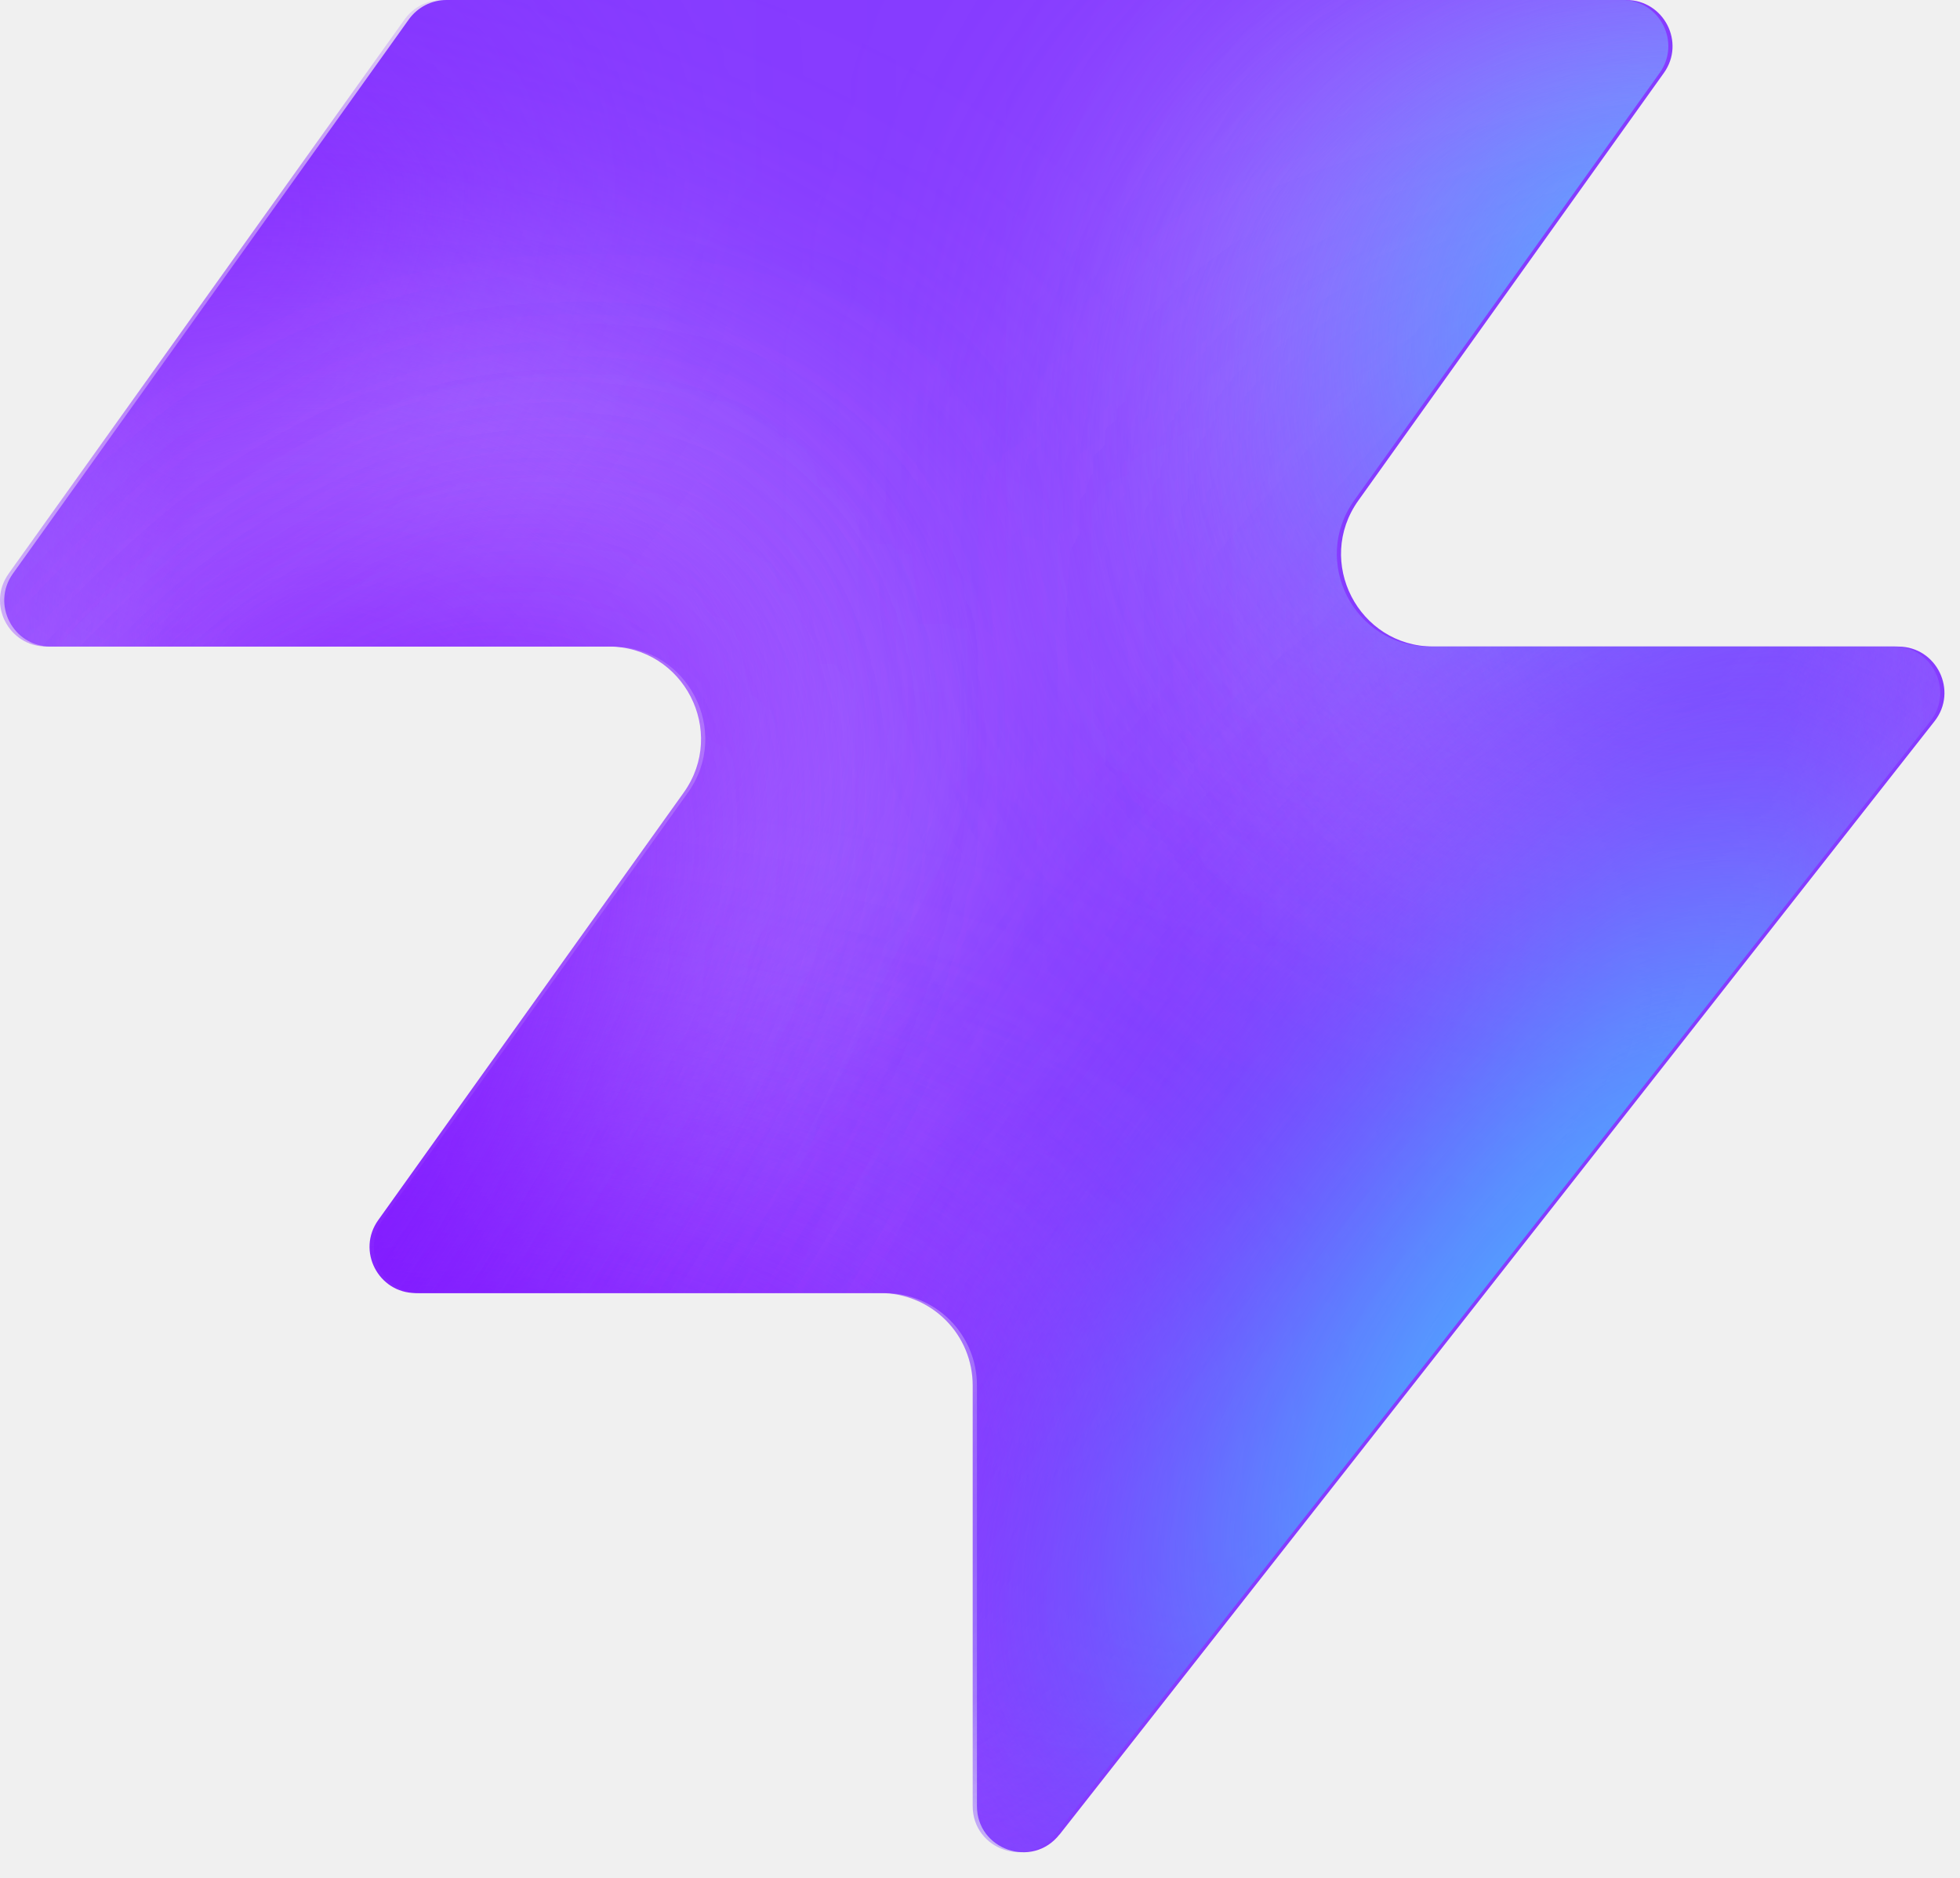
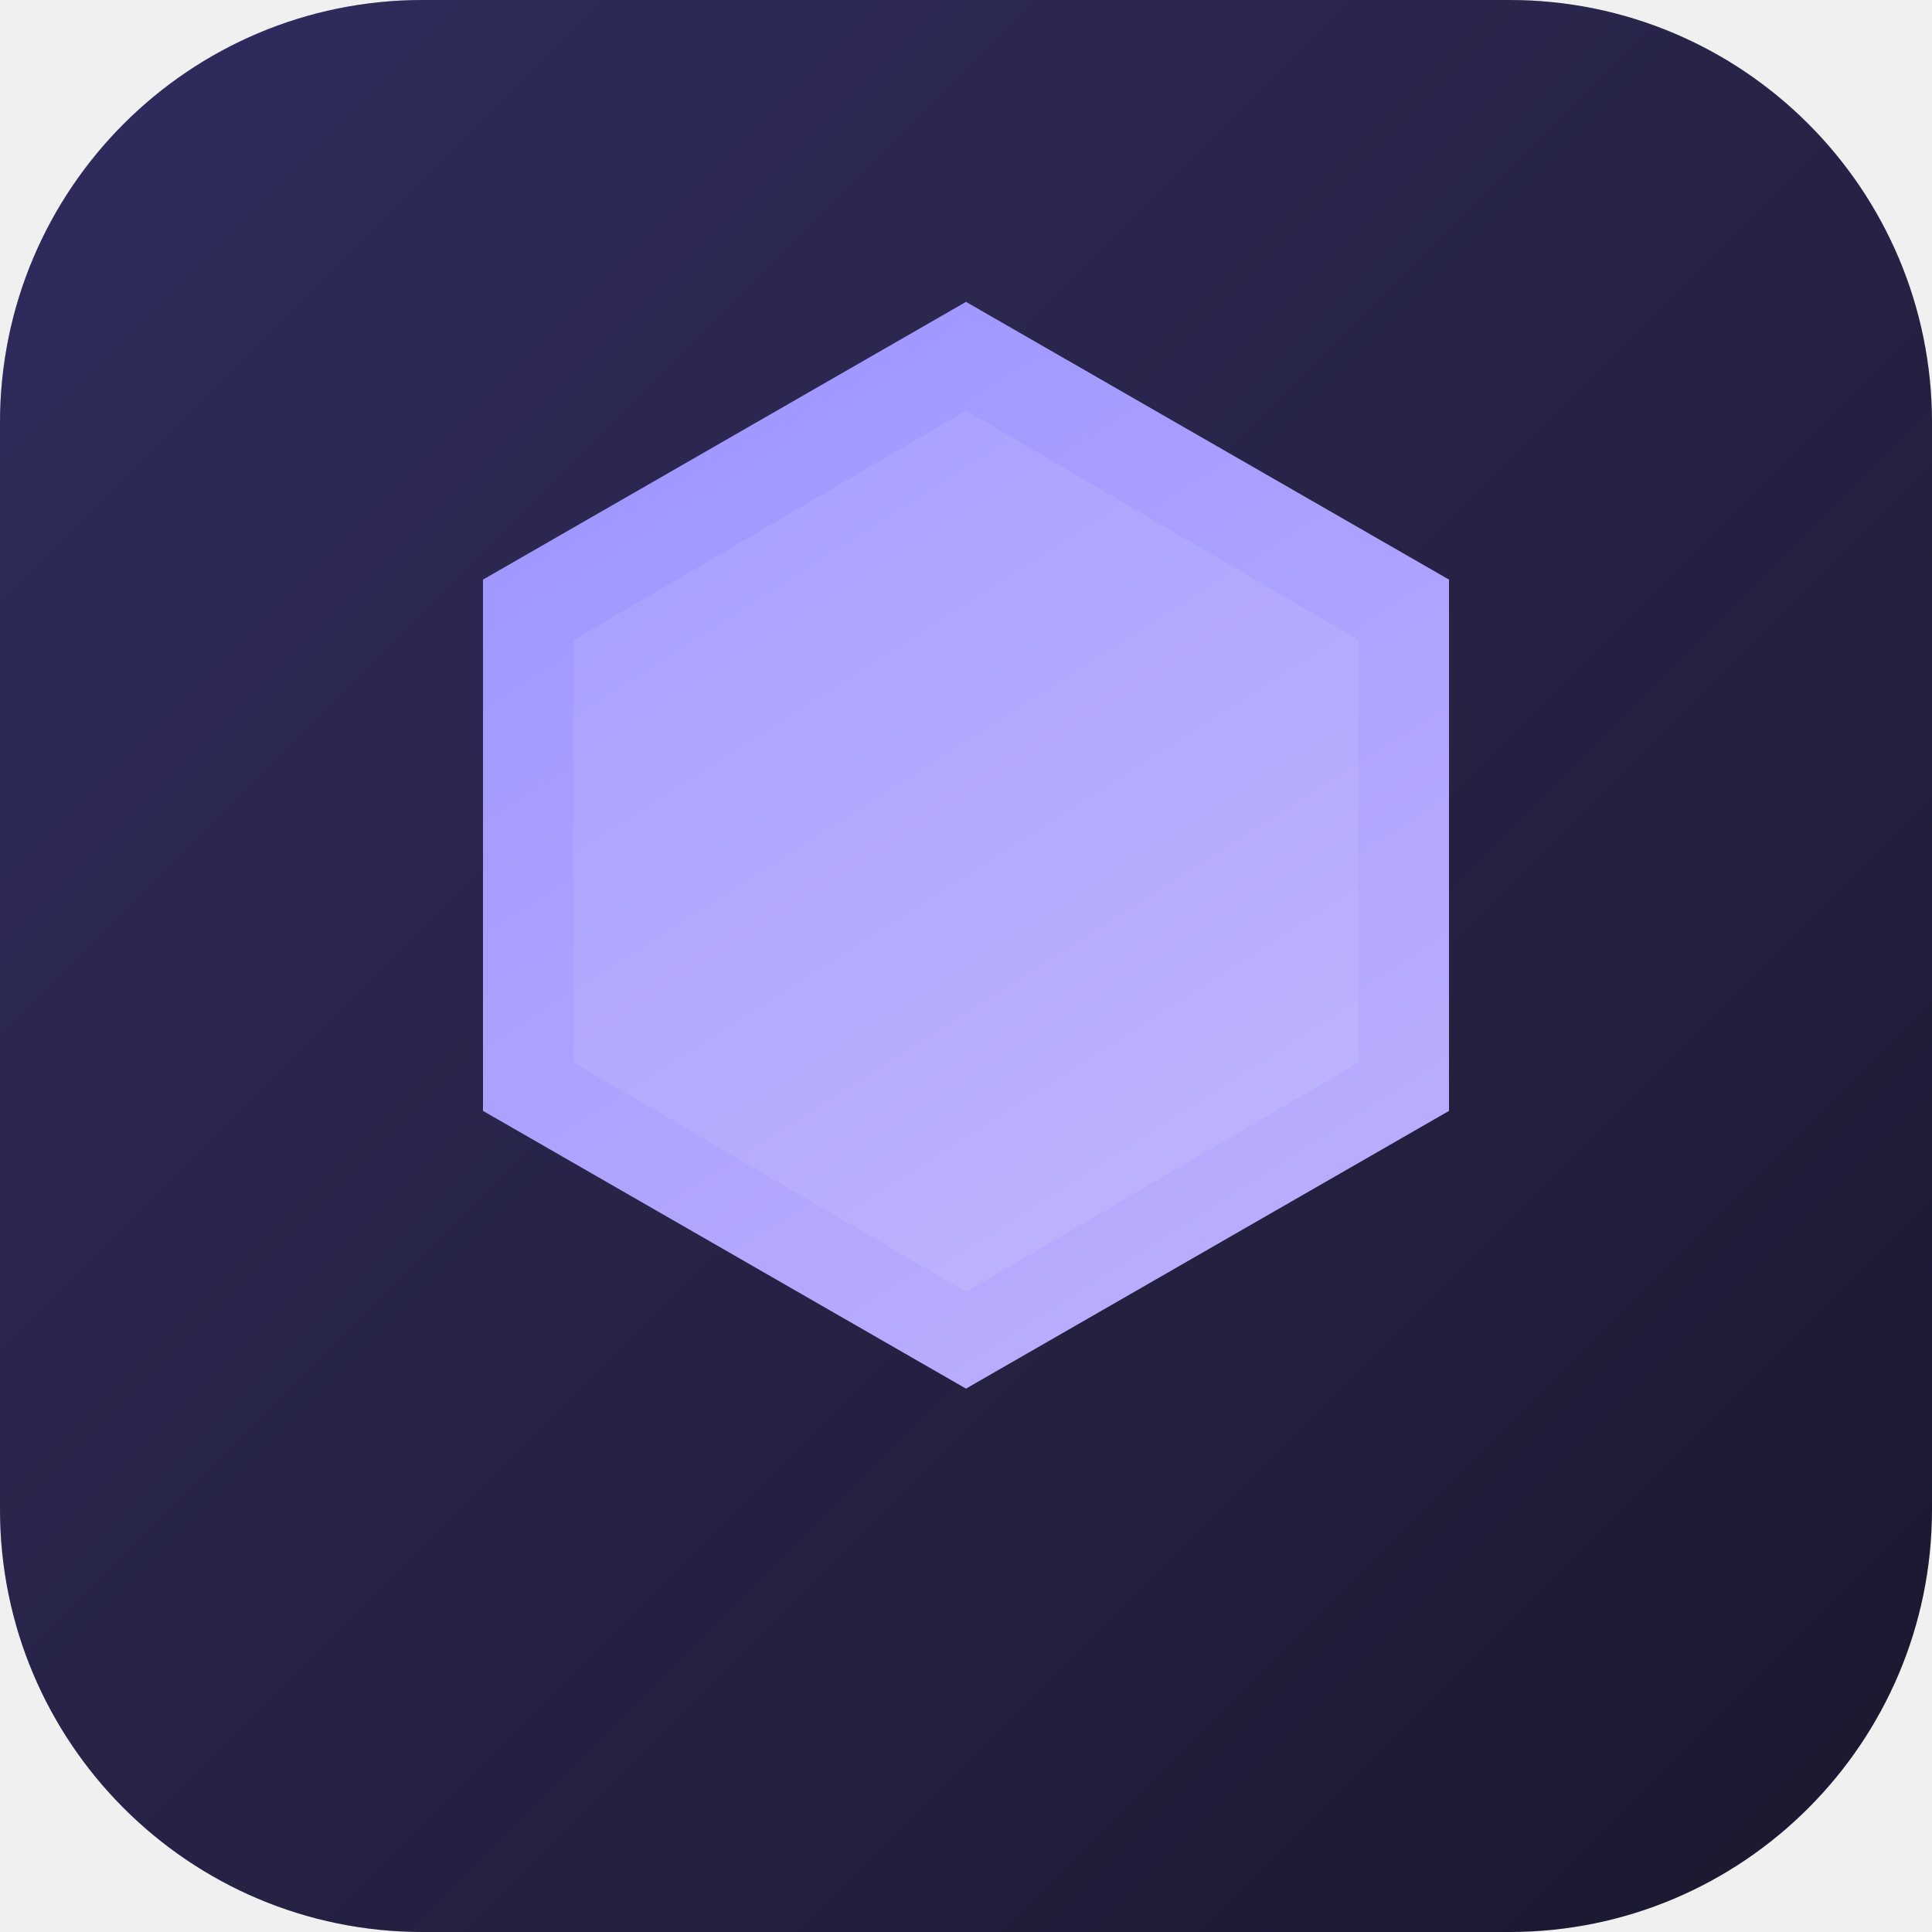
- <svg xmlns="http://www.w3.org/2000/svg" width="48" height="46" fill="none" viewBox="0 0 48 46">
-   <path fill="#863bff" d="M25.946 44.938c-.664.845-2.021.375-2.021-.698V33.937a2.26 2.26 0 0 0-2.262-2.262H10.287c-.92 0-1.456-1.04-.92-1.788l7.48-10.471c1.07-1.497 0-3.578-1.842-3.578H1.237c-.92 0-1.456-1.04-.92-1.788L10.013.474c.214-.297.556-.474.92-.474h28.894c.92 0 1.456 1.04.92 1.788l-7.48 10.471c-1.07 1.498 0 3.579 1.842 3.579h11.377c.943 0 1.473 1.088.89 1.83L25.947 44.94z" style="fill:#863bff;fill:color(display-p3 .525 .23 1);fill-opacity:1" />
-   <mask id="a" width="48" height="46" x="0" y="0" maskUnits="userSpaceOnUse" style="mask-type:alpha">
-     <path fill="#000" d="M25.842 44.938c-.664.844-2.021.375-2.021-.698V33.937a2.26 2.26 0 0 0-2.262-2.262H10.183c-.92 0-1.456-1.04-.92-1.788l7.48-10.471c1.07-1.498 0-3.579-1.842-3.579H1.133c-.92 0-1.456-1.04-.92-1.787L9.91.473c.214-.297.556-.474.92-.474h28.894c.92 0 1.456 1.04.92 1.788l-7.48 10.471c-1.07 1.498 0 3.578 1.842 3.578h11.377c.943 0 1.473 1.088.89 1.832L25.843 44.94z" style="fill:#000;fill-opacity:1" />
-   </mask>
-   <g mask="url(#a)">
-     <g filter="url(#b)">
-       <ellipse cx="5.508" cy="14.704" fill="#ede6ff" rx="5.508" ry="14.704" style="fill:#ede6ff;fill:color(display-p3 .927 .903 1);fill-opacity:1" transform="matrix(.00324 1 1 -.00324 -4.47 31.516)" />
-     </g>
-     <g filter="url(#c)">
-       <ellipse cx="10.399" cy="29.851" fill="#ede6ff" rx="10.399" ry="29.851" style="fill:#ede6ff;fill:color(display-p3 .927 .903 1);fill-opacity:1" transform="matrix(.00324 1 1 -.00324 -39.328 7.883)" />
-     </g>
-     <g filter="url(#d)">
-       <ellipse cx="5.508" cy="30.487" fill="#7e14ff" rx="5.508" ry="30.487" style="fill:#7e14ff;fill:color(display-p3 .492 .077 1);fill-opacity:1" transform="rotate(89.814 -25.913 -14.639)scale(1 -1)" />
-     </g>
-     <g filter="url(#e)">
-       <ellipse cx="5.508" cy="30.599" fill="#7e14ff" rx="5.508" ry="30.599" style="fill:#7e14ff;fill:color(display-p3 .492 .077 1);fill-opacity:1" transform="rotate(89.814 -32.644 -3.334)scale(1 -1)" />
-     </g>
-     <g filter="url(#f)">
-       <ellipse cx="5.508" cy="30.599" fill="#7e14ff" rx="5.508" ry="30.599" style="fill:#7e14ff;fill:color(display-p3 .492 .077 1);fill-opacity:1" transform="matrix(.00324 1 1 -.00324 -34.34 30.47)" />
-     </g>
-     <g filter="url(#g)">
-       <ellipse cx="14.072" cy="22.078" fill="#ede6ff" rx="14.072" ry="22.078" style="fill:#ede6ff;fill:color(display-p3 .927 .903 1);fill-opacity:1" transform="rotate(93.35 24.506 48.493)scale(-1 1)" />
-     </g>
-     <g filter="url(#h)">
-       <ellipse cx="3.47" cy="21.501" fill="#7e14ff" rx="3.47" ry="21.501" style="fill:#7e14ff;fill:color(display-p3 .492 .077 1);fill-opacity:1" transform="rotate(89.009 28.708 47.59)scale(-1 1)" />
-     </g>
-     <g filter="url(#i)">
-       <ellipse cx="3.47" cy="21.501" fill="#7e14ff" rx="3.47" ry="21.501" style="fill:#7e14ff;fill:color(display-p3 .492 .077 1);fill-opacity:1" transform="rotate(89.009 28.708 47.59)scale(-1 1)" />
-     </g>
-     <g filter="url(#j)">
-       <ellipse cx=".387" cy="8.972" fill="#7e14ff" rx="4.407" ry="29.108" style="fill:#7e14ff;fill:color(display-p3 .492 .077 1);fill-opacity:1" transform="rotate(39.51 .387 8.972)" />
-     </g>
-     <g filter="url(#k)">
-       <ellipse cx="47.523" cy="-6.092" fill="#7e14ff" rx="4.407" ry="29.108" style="fill:#7e14ff;fill:color(display-p3 .492 .077 1);fill-opacity:1" transform="rotate(37.892 47.523 -6.092)" />
-     </g>
-     <g filter="url(#l)">
-       <ellipse cx="41.412" cy="6.333" fill="#47bfff" rx="5.971" ry="9.665" style="fill:#47bfff;fill:color(display-p3 .28 .748 1);fill-opacity:1" transform="rotate(37.892 41.412 6.333)" />
-     </g>
-     <g filter="url(#m)">
-       <ellipse cx="-1.879" cy="38.332" fill="#7e14ff" rx="4.407" ry="29.108" style="fill:#7e14ff;fill:color(display-p3 .492 .077 1);fill-opacity:1" transform="rotate(37.892 -1.88 38.332)" />
-     </g>
-     <g filter="url(#n)">
-       <ellipse cx="-1.879" cy="38.332" fill="#7e14ff" rx="4.407" ry="29.108" style="fill:#7e14ff;fill:color(display-p3 .492 .077 1);fill-opacity:1" transform="rotate(37.892 -1.88 38.332)" />
-     </g>
-     <g filter="url(#o)">
-       <ellipse cx="35.651" cy="29.907" fill="#7e14ff" rx="4.407" ry="29.108" style="fill:#7e14ff;fill:color(display-p3 .492 .077 1);fill-opacity:1" transform="rotate(37.892 35.651 29.907)" />
-     </g>
-     <g filter="url(#p)">
-       <ellipse cx="38.418" cy="32.4" fill="#47bfff" rx="5.971" ry="15.297" style="fill:#47bfff;fill:color(display-p3 .28 .748 1);fill-opacity:1" transform="rotate(37.892 38.418 32.4)" />
-     </g>
-   </g>
+ <svg xmlns="http://www.w3.org/2000/svg" viewBox="0 0 32 32">
  <defs>
-     <filter id="b" width="60.045" height="41.654" x="-19.77" y="16.149" color-interpolation-filters="sRGB" filterUnits="userSpaceOnUse">
-       <feFlood flood-opacity="0" result="BackgroundImageFix" />
-       <feBlend in="SourceGraphic" in2="BackgroundImageFix" result="shape" />
-       <feGaussianBlur result="effect1_foregroundBlur_2002_17158" stdDeviation="7.659" />
-     </filter>
-     <filter id="c" width="90.34" height="51.437" x="-54.613" y="-7.533" color-interpolation-filters="sRGB" filterUnits="userSpaceOnUse">
-       <feFlood flood-opacity="0" result="BackgroundImageFix" />
-       <feBlend in="SourceGraphic" in2="BackgroundImageFix" result="shape" />
-       <feGaussianBlur result="effect1_foregroundBlur_2002_17158" stdDeviation="7.659" />
-     </filter>
-     <filter id="d" width="79.355" height="29.4" x="-49.64" y="2.03" color-interpolation-filters="sRGB" filterUnits="userSpaceOnUse">
-       <feFlood flood-opacity="0" result="BackgroundImageFix" />
-       <feBlend in="SourceGraphic" in2="BackgroundImageFix" result="shape" />
-       <feGaussianBlur result="effect1_foregroundBlur_2002_17158" stdDeviation="4.596" />
-     </filter>
-     <filter id="e" width="79.579" height="29.4" x="-45.045" y="20.029" color-interpolation-filters="sRGB" filterUnits="userSpaceOnUse">
-       <feFlood flood-opacity="0" result="BackgroundImageFix" />
-       <feBlend in="SourceGraphic" in2="BackgroundImageFix" result="shape" />
-       <feGaussianBlur result="effect1_foregroundBlur_2002_17158" stdDeviation="4.596" />
-     </filter>
-     <filter id="f" width="79.579" height="29.4" x="-43.513" y="21.178" color-interpolation-filters="sRGB" filterUnits="userSpaceOnUse">
-       <feFlood flood-opacity="0" result="BackgroundImageFix" />
-       <feBlend in="SourceGraphic" in2="BackgroundImageFix" result="shape" />
-       <feGaussianBlur result="effect1_foregroundBlur_2002_17158" stdDeviation="4.596" />
-     </filter>
-     <filter id="g" width="74.749" height="58.852" x="15.756" y="-17.901" color-interpolation-filters="sRGB" filterUnits="userSpaceOnUse">
-       <feFlood flood-opacity="0" result="BackgroundImageFix" />
-       <feBlend in="SourceGraphic" in2="BackgroundImageFix" result="shape" />
-       <feGaussianBlur result="effect1_foregroundBlur_2002_17158" stdDeviation="7.659" />
-     </filter>
-     <filter id="h" width="61.377" height="25.362" x="23.548" y="2.284" color-interpolation-filters="sRGB" filterUnits="userSpaceOnUse">
-       <feFlood flood-opacity="0" result="BackgroundImageFix" />
-       <feBlend in="SourceGraphic" in2="BackgroundImageFix" result="shape" />
-       <feGaussianBlur result="effect1_foregroundBlur_2002_17158" stdDeviation="4.596" />
-     </filter>
-     <filter id="i" width="61.377" height="25.362" x="23.548" y="2.284" color-interpolation-filters="sRGB" filterUnits="userSpaceOnUse">
-       <feFlood flood-opacity="0" result="BackgroundImageFix" />
-       <feBlend in="SourceGraphic" in2="BackgroundImageFix" result="shape" />
-       <feGaussianBlur result="effect1_foregroundBlur_2002_17158" stdDeviation="4.596" />
-     </filter>
-     <filter id="j" width="56.045" height="63.649" x="-27.636" y="-22.853" color-interpolation-filters="sRGB" filterUnits="userSpaceOnUse">
-       <feFlood flood-opacity="0" result="BackgroundImageFix" />
-       <feBlend in="SourceGraphic" in2="BackgroundImageFix" result="shape" />
-       <feGaussianBlur result="effect1_foregroundBlur_2002_17158" stdDeviation="4.596" />
-     </filter>
-     <filter id="k" width="54.814" height="64.646" x="20.116" y="-38.415" color-interpolation-filters="sRGB" filterUnits="userSpaceOnUse">
-       <feFlood flood-opacity="0" result="BackgroundImageFix" />
-       <feBlend in="SourceGraphic" in2="BackgroundImageFix" result="shape" />
-       <feGaussianBlur result="effect1_foregroundBlur_2002_17158" stdDeviation="4.596" />
-     </filter>
-     <filter id="l" width="33.541" height="35.313" x="24.641" y="-11.323" color-interpolation-filters="sRGB" filterUnits="userSpaceOnUse">
-       <feFlood flood-opacity="0" result="BackgroundImageFix" />
-       <feBlend in="SourceGraphic" in2="BackgroundImageFix" result="shape" />
-       <feGaussianBlur result="effect1_foregroundBlur_2002_17158" stdDeviation="4.596" />
-     </filter>
-     <filter id="m" width="54.814" height="64.646" x="-29.286" y="6.009" color-interpolation-filters="sRGB" filterUnits="userSpaceOnUse">
-       <feFlood flood-opacity="0" result="BackgroundImageFix" />
-       <feBlend in="SourceGraphic" in2="BackgroundImageFix" result="shape" />
-       <feGaussianBlur result="effect1_foregroundBlur_2002_17158" stdDeviation="4.596" />
-     </filter>
-     <filter id="n" width="54.814" height="64.646" x="-29.286" y="6.009" color-interpolation-filters="sRGB" filterUnits="userSpaceOnUse">
-       <feFlood flood-opacity="0" result="BackgroundImageFix" />
-       <feBlend in="SourceGraphic" in2="BackgroundImageFix" result="shape" />
-       <feGaussianBlur result="effect1_foregroundBlur_2002_17158" stdDeviation="4.596" />
-     </filter>
-     <filter id="o" width="54.814" height="64.646" x="8.244" y="-2.416" color-interpolation-filters="sRGB" filterUnits="userSpaceOnUse">
-       <feFlood flood-opacity="0" result="BackgroundImageFix" />
-       <feBlend in="SourceGraphic" in2="BackgroundImageFix" result="shape" />
-       <feGaussianBlur result="effect1_foregroundBlur_2002_17158" stdDeviation="4.596" />
-     </filter>
-     <filter id="p" width="39.409" height="43.623" x="18.713" y="10.588" color-interpolation-filters="sRGB" filterUnits="userSpaceOnUse">
-       <feFlood flood-opacity="0" result="BackgroundImageFix" />
-       <feBlend in="SourceGraphic" in2="BackgroundImageFix" result="shape" />
-       <feGaussianBlur result="effect1_foregroundBlur_2002_17158" stdDeviation="4.596" />
-     </filter>
+     <linearGradient id="bg" x1="0%" y1="0%" x2="100%" y2="100%">
+       <stop offset="0%" stop-color="#1a1929" />
+       <stop offset="100%" stop-color="#0d0c1c" />
+     </linearGradient>
+     <linearGradient id="logo" x1="9" y1="5" x2="23" y2="27" gradientUnits="userSpaceOnUse">
+       <stop offset="0%" stop-color="#9b94ff" />
+       <stop offset="100%" stop-color="#c4b5fd" />
+     </linearGradient>
+     <linearGradient id="glow" x1="0%" y1="0%" x2="100%" y2="100%">
+       <stop offset="0%" stop-color="#6c63ff" stop-opacity="0.25" />
+       <stop offset="100%" stop-color="#a78bfa" stop-opacity="0.08" />
+     </linearGradient>
  </defs>
+   <rect width="32" height="32" rx="7" fill="url(#bg)" />
+   <rect width="32" height="32" rx="7" fill="url(#glow)" />
+   <path d="M16 5L24 9.6V18.4L16 23L8 18.4V9.6L16 5Z" fill="url(#logo)" />
+   <path d="M16 6.8L22.5 10.6V17.6L16 21.4L9.5 17.6V10.6L16 6.8Z" fill="white" fill-opacity="0.08" />
</svg>
